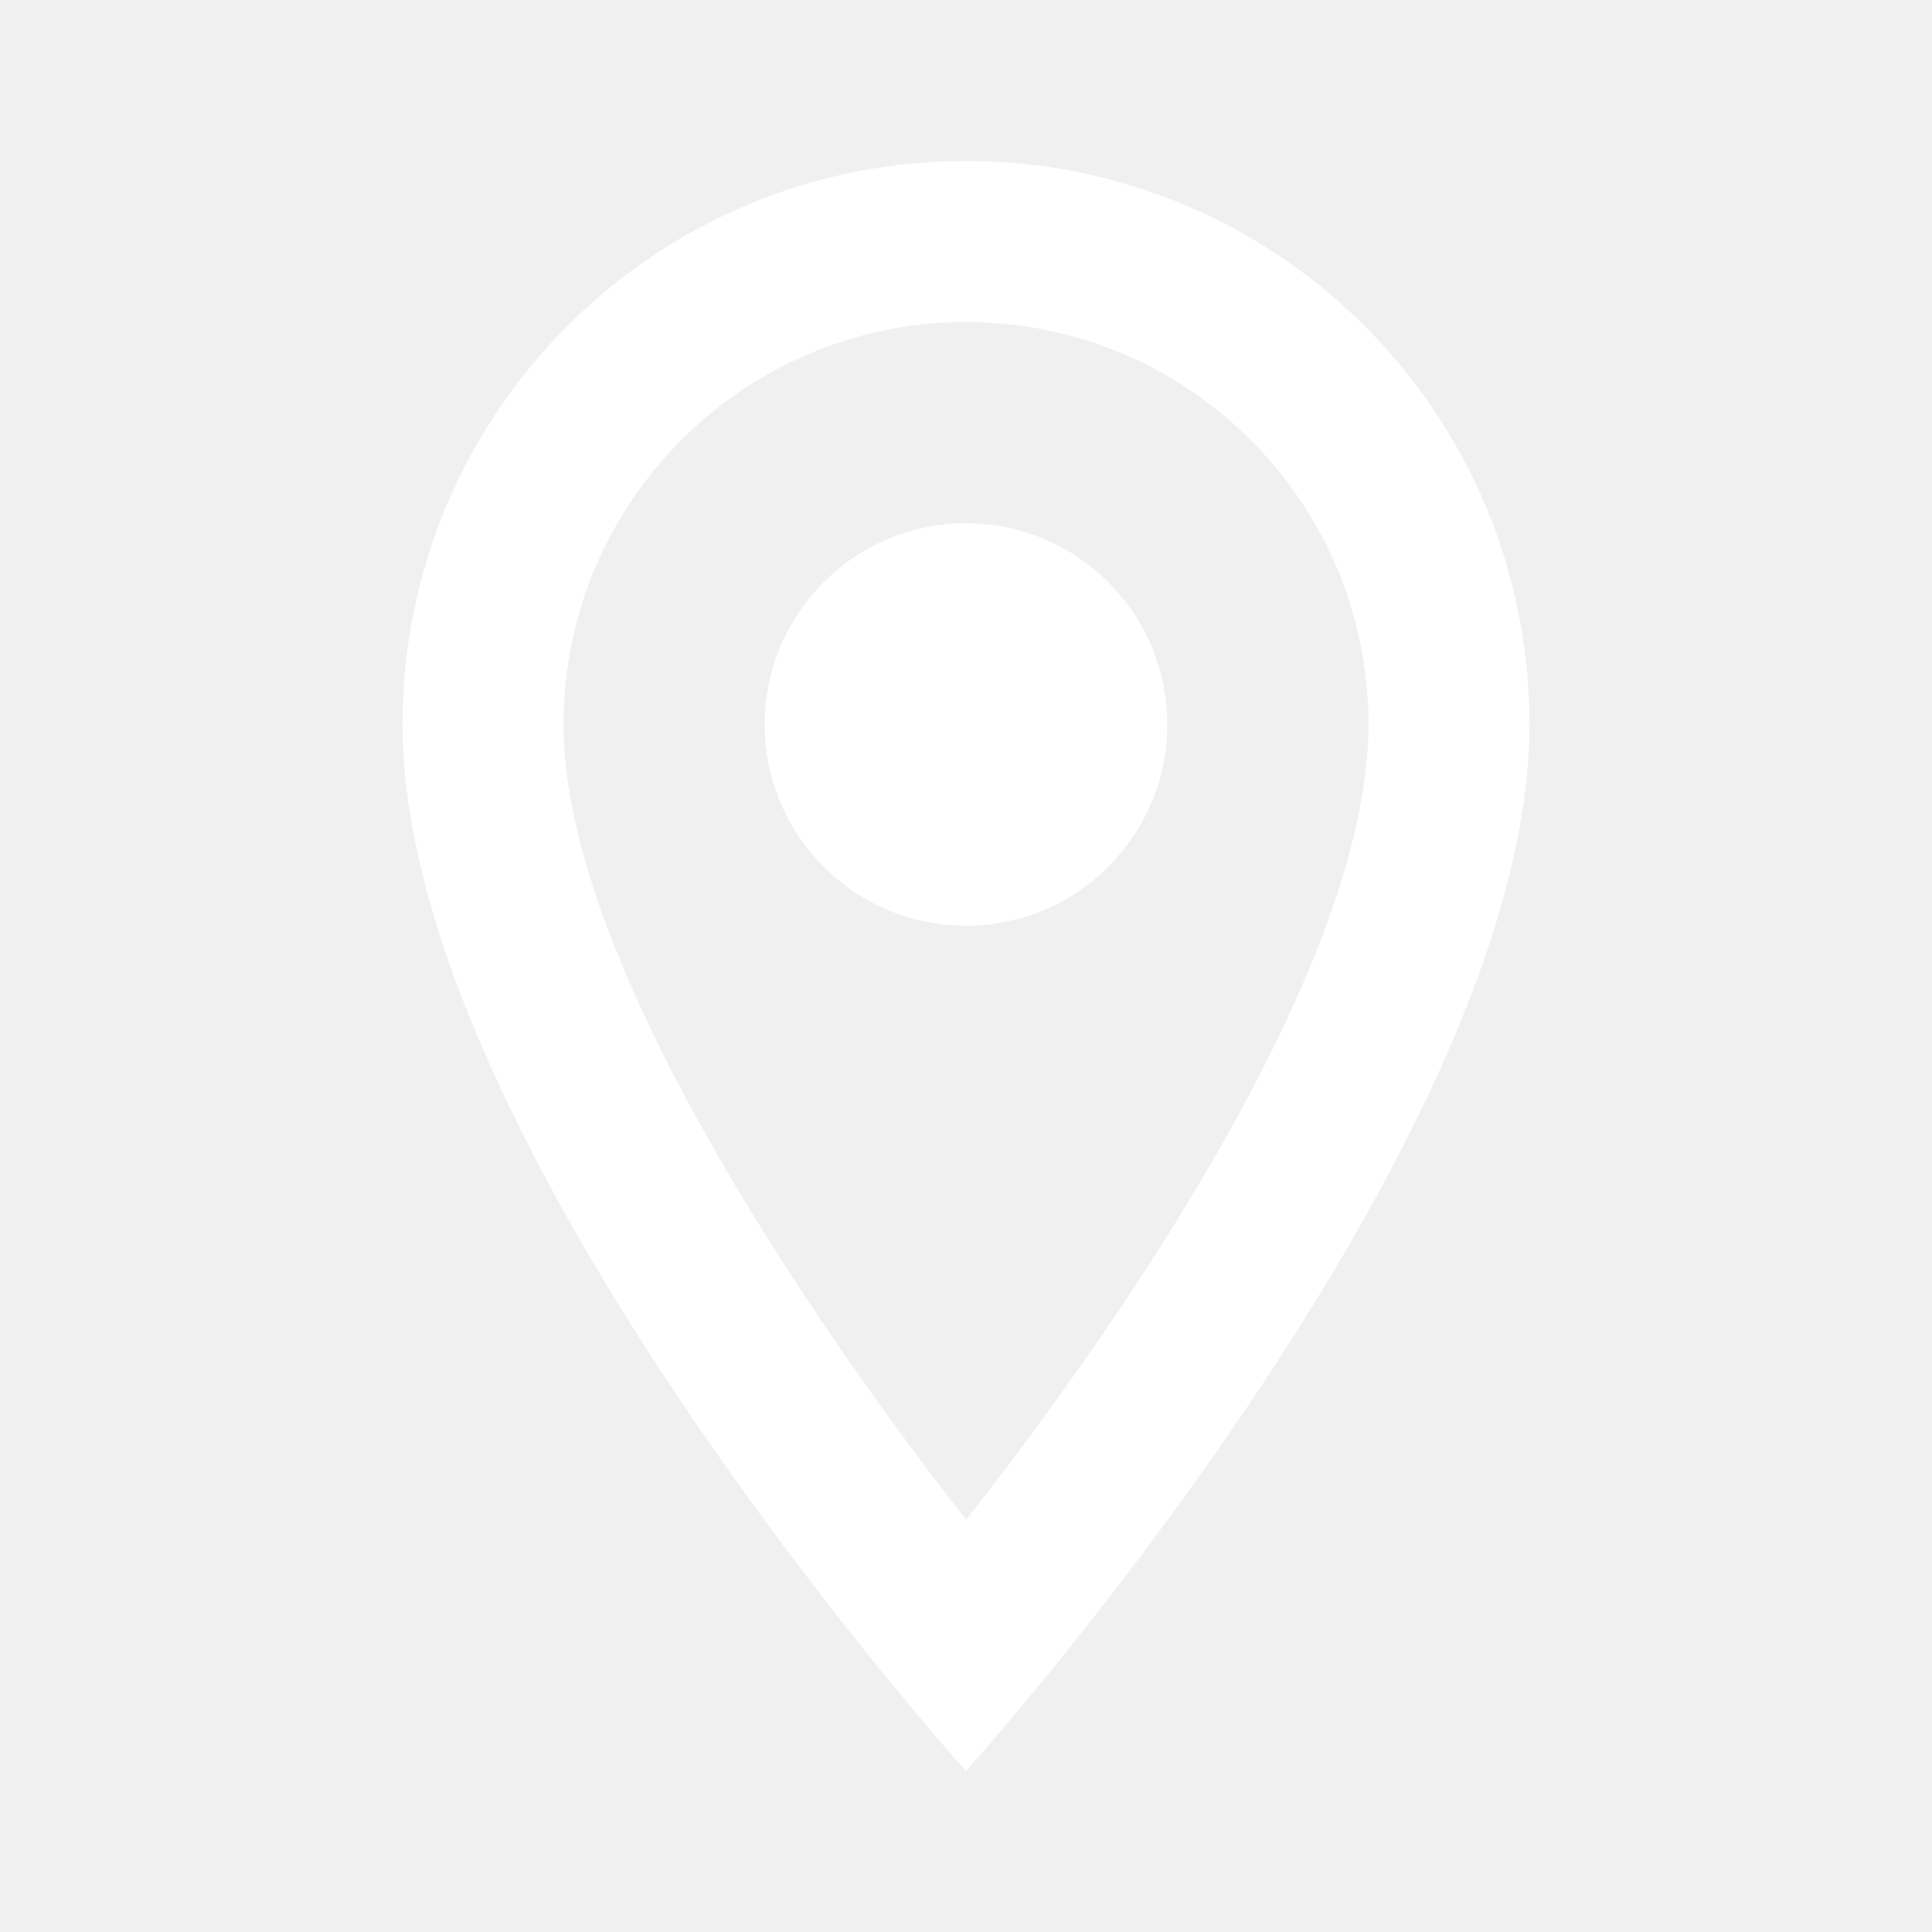
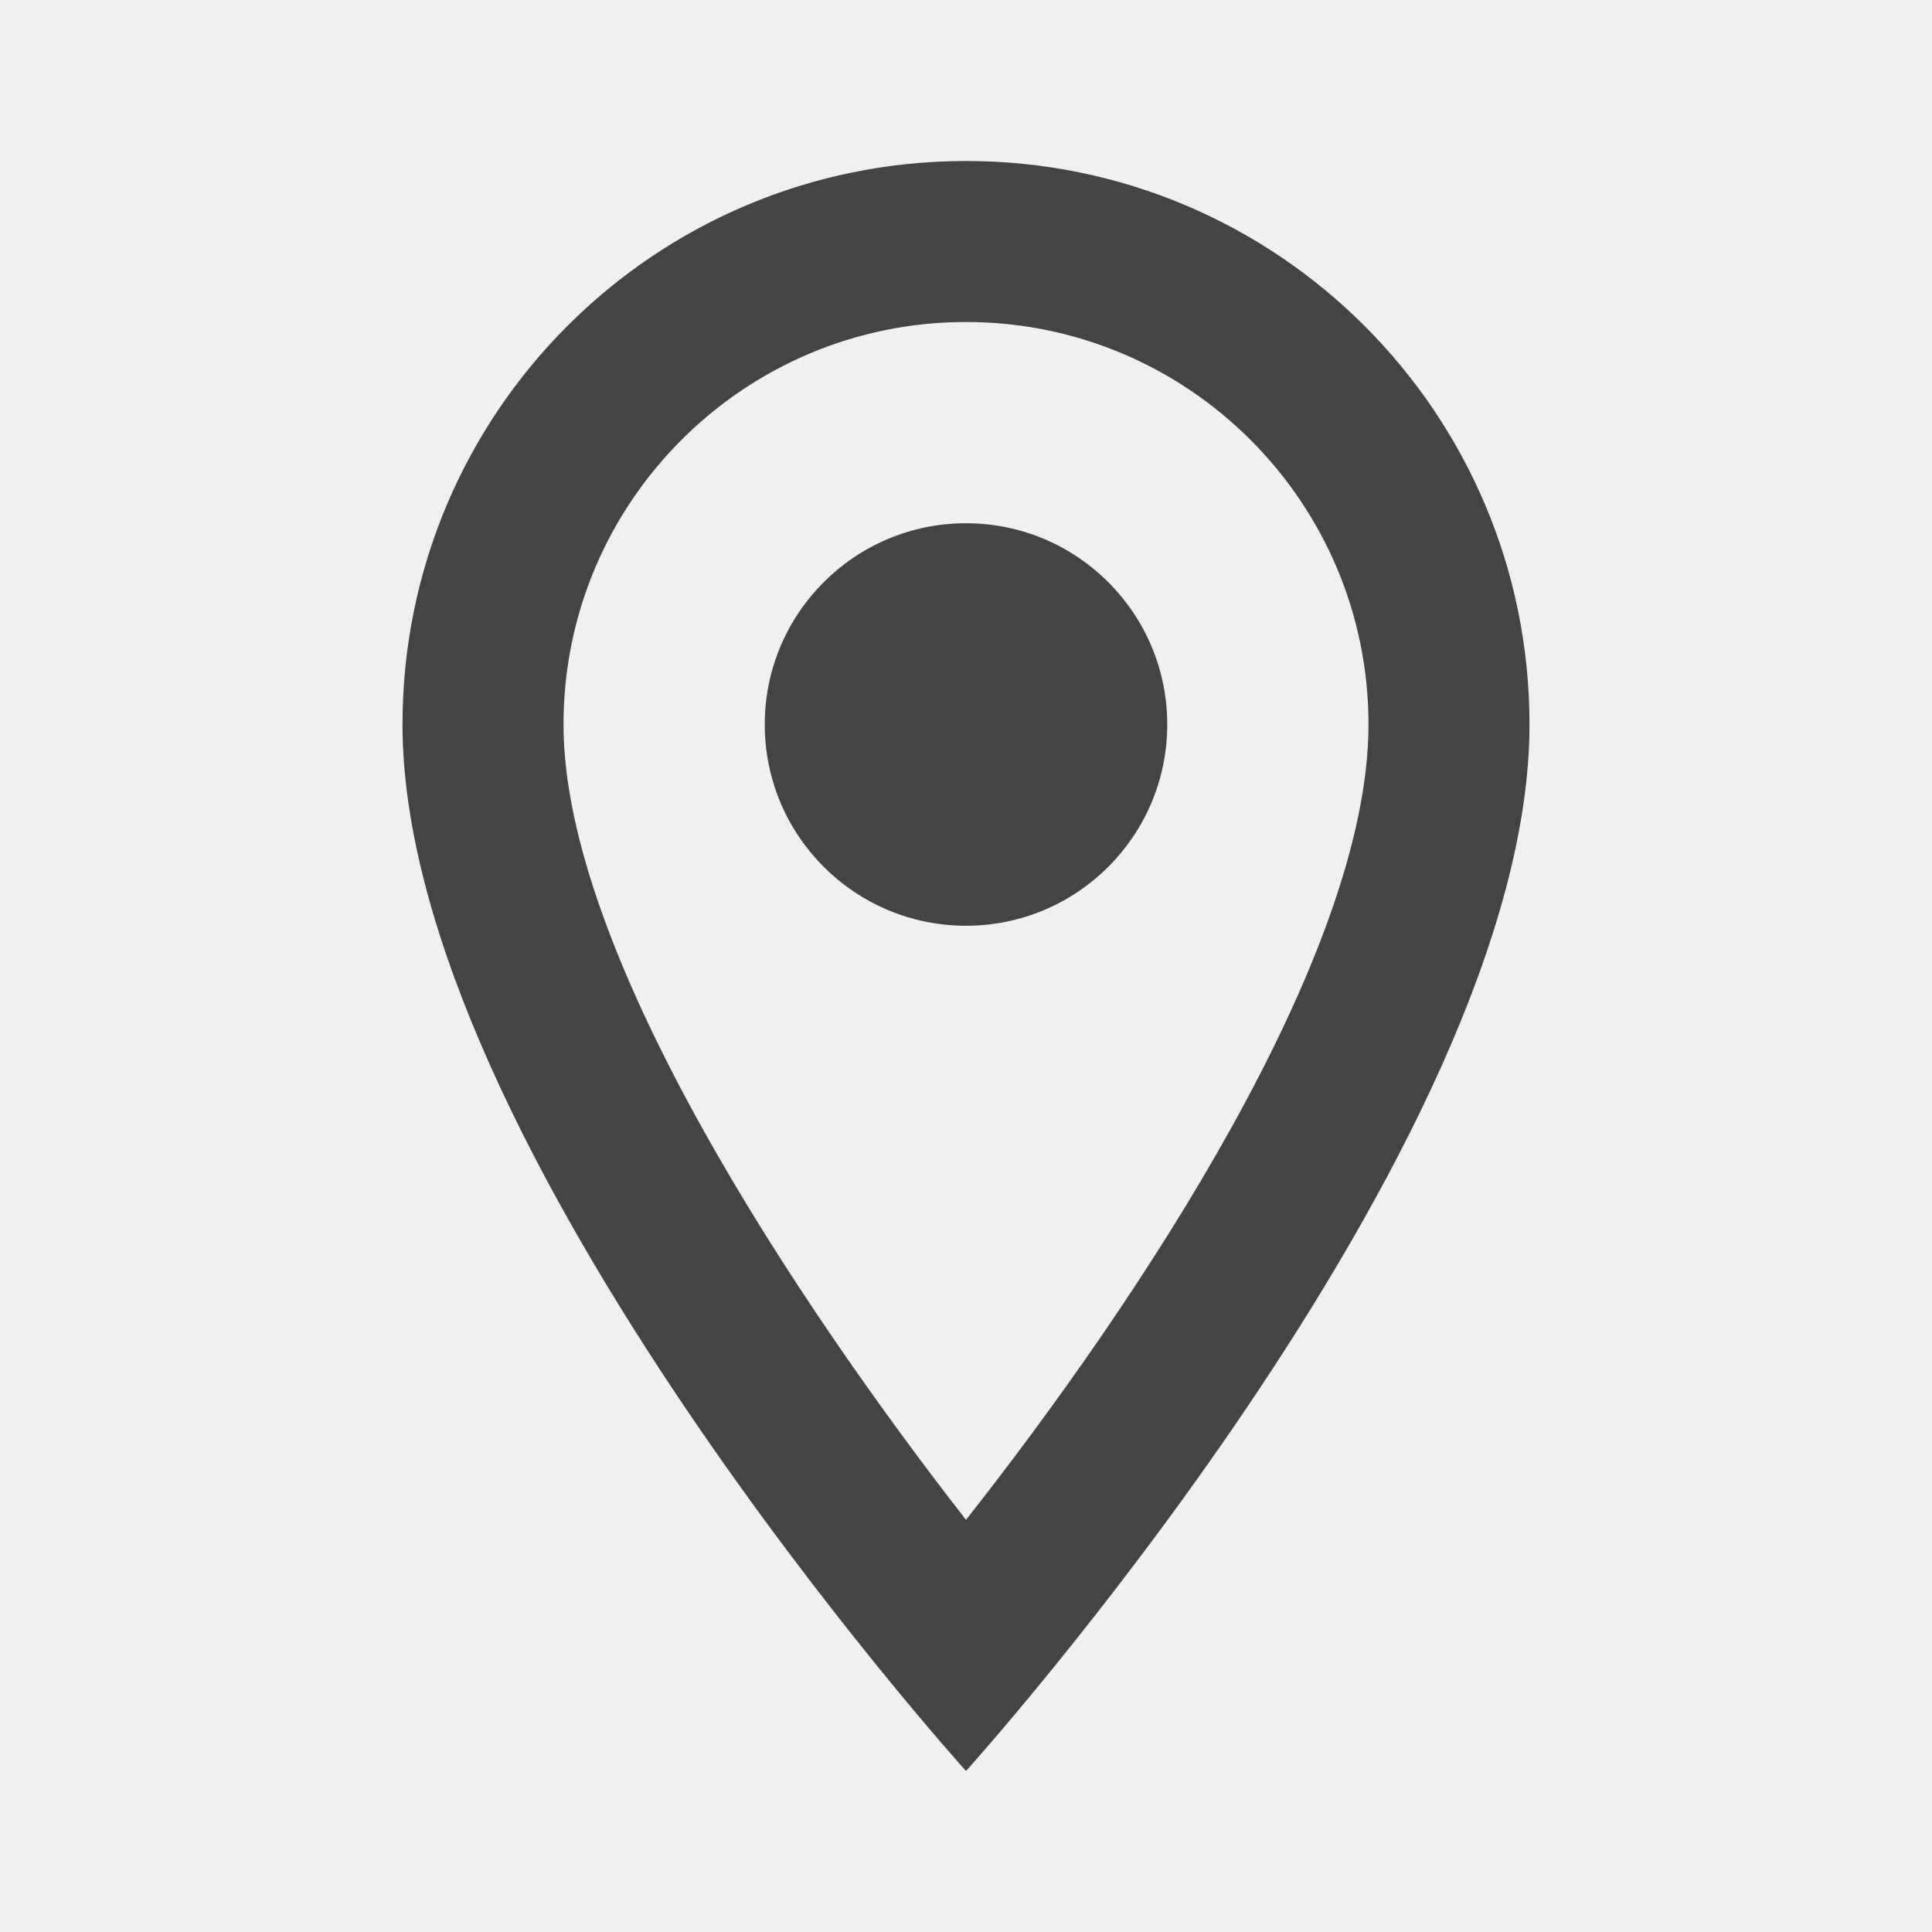
- <svg xmlns="http://www.w3.org/2000/svg" height="24" viewBox="0 0 24 24" width="24" fill="white">
+ <svg xmlns="http://www.w3.org/2000/svg" height="24" viewBox="0 0 24 24" width="24" style="fill:#444;">
  <path d="M0 0h24v24H0V0z" fill="none" />
  <path d="M12 2C8.13 2 5 5.13 5 9c0 5.25 7 13 7 13s7-7.75 7-13c0-3.87-3.13-7-7-7zM7 9c0-2.76 2.24-5 5-5s5 2.24 5 5c0 2.88-2.88 7.19-5 9.88C9.92 16.21 7 11.85 7 9z" />
  <circle cx="12" cy="9" r="2.5" />
</svg>
